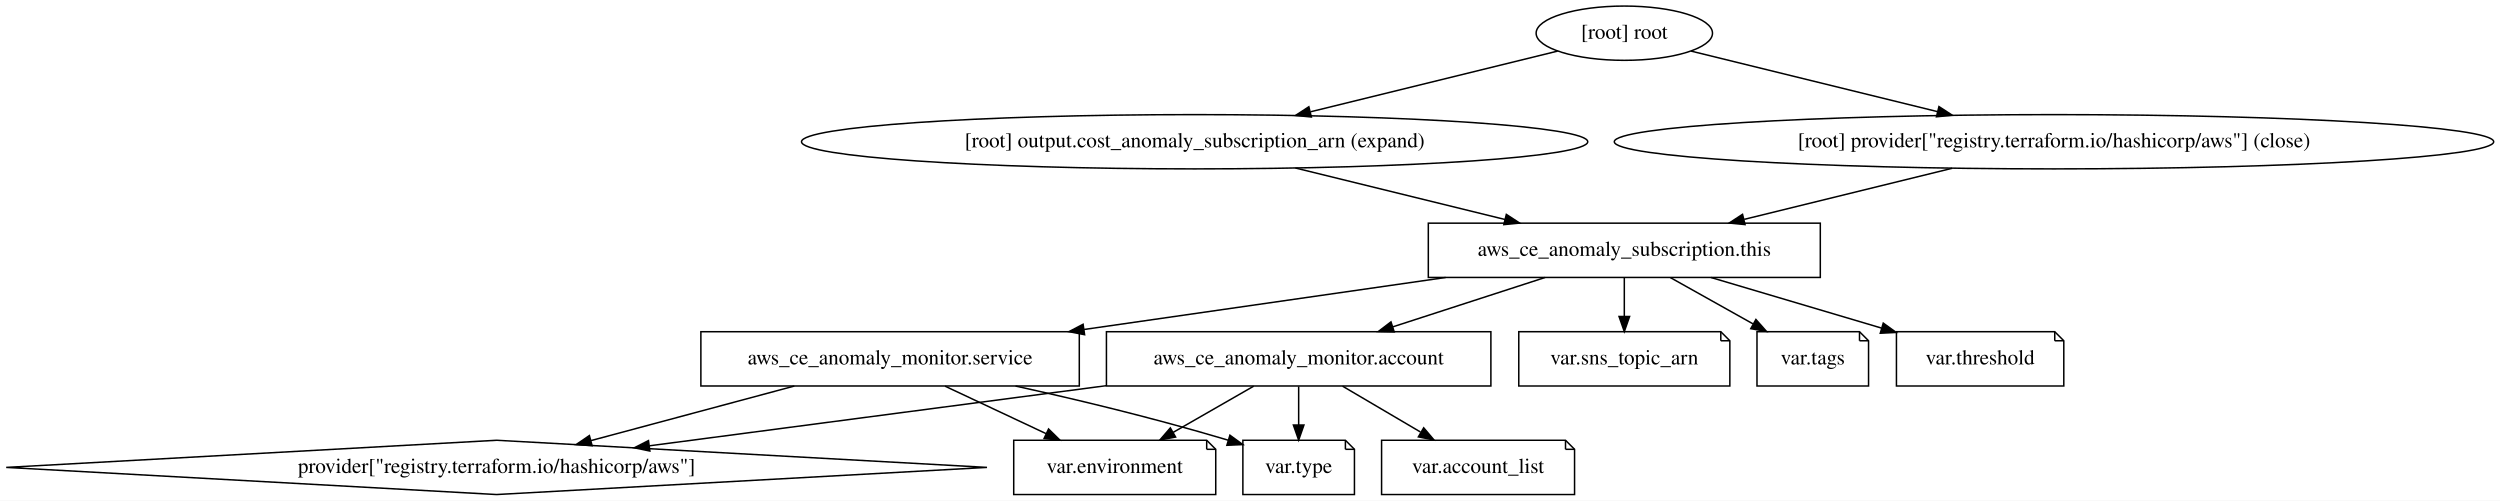
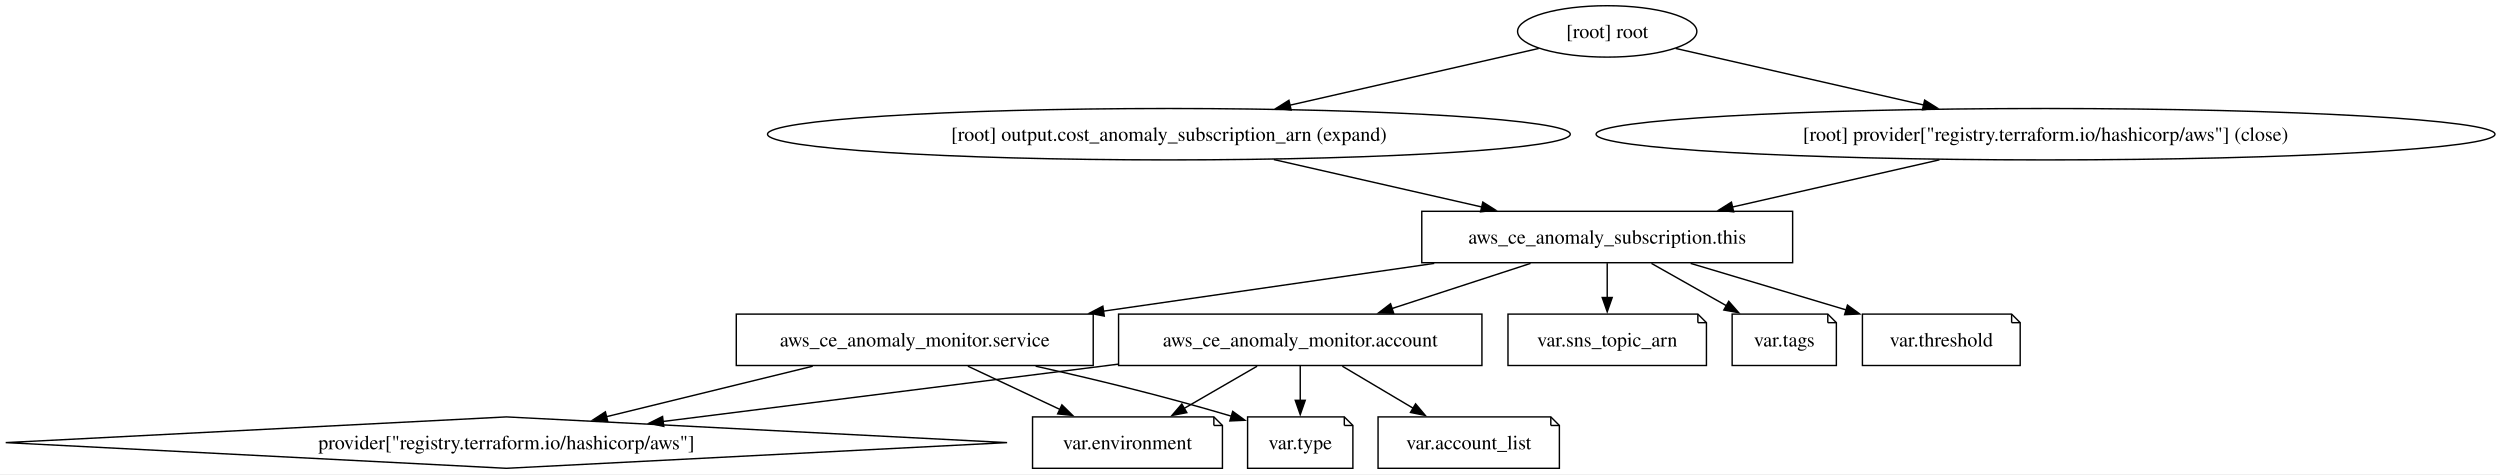
- <svg xmlns="http://www.w3.org/2000/svg" width="1658pt" height="332pt" viewBox="0.00 0.00 1658.21 332.00">
+ <svg xmlns="http://www.w3.org/2000/svg" width="1751pt" height="332pt" viewBox="0.00 0.00 1751.00 332.00">
  <g id="graph0" class="graph" transform="scale(1 1) rotate(0) translate(4 328)">
-     <polygon fill="white" stroke="transparent" points="-4,4 -4,-328 1654.21,-328 1654.21,4 -4,4" />
+     <polygon fill="white" stroke="none" points="-4,4 -4,-328 1747.48,-328 1747.48,4 -4,4" />
    <g id="node1" class="node">
-       <polygon fill="none" stroke="black" points="984.88,-108 729.88,-108 729.88,-72 984.88,-72 984.88,-108" />
-       <text text-anchor="middle" x="857.38" y="-86.3" font-family="Times,serif" font-size="14.00">aws_ce_anomaly_monitor.account</text>
+       <polygon fill="none" stroke="black" points="1033.94,-108 779.44,-108 779.44,-72 1033.94,-72 1033.94,-108" />
+       <text xml:space="preserve" text-anchor="middle" x="906.69" y="-85.33" font-family="Times,serif" font-size="14.00">aws_ce_anomaly_monitor.account</text>
    </g>
    <g id="node4" class="node">
-       <polygon fill="none" stroke="black" points="325.38,-36 0.12,-18 325.38,0 650.65,-18 325.38,-36" />
-       <text text-anchor="middle" x="325.38" y="-14.3" font-family="Times,serif" font-size="14.00">provider["registry.terraform.io/hashicorp/aws"]</text>
+       <polygon fill="none" stroke="black" points="350.69,-36 0,-18 350.69,0 701.37,-18 350.69,-36" />
+       <text xml:space="preserve" text-anchor="middle" x="350.69" y="-13.32" font-family="Times,serif" font-size="14.00">provider["registry.terraform.io/hashicorp/aws"]</text>
    </g>
    <g id="edge1" class="edge">
-       <path fill="none" stroke="black" d="M729.62,-72.19C636.76,-59.97 512.78,-43.66 426.72,-32.33" />
-       <polygon fill="black" stroke="black" points="427.05,-28.85 416.68,-31.01 426.13,-35.79 427.05,-28.85" />
+       <path fill="none" stroke="black" d="M779.13,-72.94C682.8,-60.81 551.98,-44.34 460.32,-32.8" />
+       <polygon fill="black" stroke="black" points="460.93,-29.35 450.57,-31.57 460.05,-36.3 460.93,-29.35" />
    </g>
    <g id="node5" class="node">
-       <polygon fill="none" stroke="black" points="1034.38,-36 912.38,-36 912.38,0 1040.38,0 1040.38,-30 1034.38,-36" />
-       <polyline fill="none" stroke="black" points="1034.38,-36 1034.38,-30 " />
-       <polyline fill="none" stroke="black" points="1040.38,-30 1034.38,-30 " />
-       <text text-anchor="middle" x="976.38" y="-14.3" font-family="Times,serif" font-size="14.00">var.account_list</text>
+       <polygon fill="none" stroke="black" points="1082.19,-36 961.19,-36 961.19,0 1088.19,0 1088.19,-30 1082.19,-36" />
+       <polyline fill="none" stroke="black" points="1082.19,-36 1082.19,-30" />
+       <polyline fill="none" stroke="black" points="1088.19,-30 1082.19,-30" />
+       <text xml:space="preserve" text-anchor="middle" x="1024.69" y="-13.32" font-family="Times,serif" font-size="14.00">var.account_list</text>
    </g>
    <g id="edge2" class="edge">
-       <path fill="none" stroke="black" d="M886.49,-71.88C902.05,-62.72 921.4,-51.34 938.16,-41.48" />
-       <polygon fill="black" stroke="black" points="940.31,-44.28 947.16,-36.19 936.77,-38.24 940.31,-44.28" />
+       <path fill="none" stroke="black" d="M936.16,-71.52C951.2,-62.6 969.68,-51.63 985.86,-42.03" />
+       <polygon fill="black" stroke="black" points="987.47,-45.15 994.29,-37.03 983.9,-39.12 987.47,-45.15" />
    </g>
    <g id="node6" class="node">
-       <polygon fill="none" stroke="black" points="796.38,-36 668.38,-36 668.38,0 802.38,0 802.38,-30 796.38,-36" />
-       <polyline fill="none" stroke="black" points="796.38,-36 796.38,-30 " />
-       <polyline fill="none" stroke="black" points="802.38,-30 796.38,-30 " />
-       <text text-anchor="middle" x="735.38" y="-14.3" font-family="Times,serif" font-size="14.00">var.environment</text>
+       <polygon fill="none" stroke="black" points="846.19,-36 719.19,-36 719.19,0 852.19,0 852.19,-30 846.19,-36" />
+       <polyline fill="none" stroke="black" points="846.19,-36 846.19,-30" />
+       <polyline fill="none" stroke="black" points="852.19,-30 846.19,-30" />
+       <text xml:space="preserve" text-anchor="middle" x="785.69" y="-13.32" font-family="Times,serif" font-size="14.00">var.environment</text>
    </g>
    <g id="edge3" class="edge">
-       <path fill="none" stroke="black" d="M827.54,-71.88C811.44,-62.64 791.38,-51.13 774.09,-41.21" />
-       <polygon fill="black" stroke="black" points="775.76,-38.13 765.34,-36.19 772.27,-44.2 775.76,-38.13" />
+       <path fill="none" stroke="black" d="M876.47,-71.52C860.9,-62.51 841.73,-51.42 825.03,-41.76" />
+       <polygon fill="black" stroke="black" points="827.24,-39 816.83,-37.02 823.74,-45.06 827.24,-39" />
    </g>
    <g id="node10" class="node">
-       <polygon fill="none" stroke="black" points="888.38,-36 820.38,-36 820.38,0 894.38,0 894.38,-30 888.38,-36" />
-       <polyline fill="none" stroke="black" points="888.38,-36 888.38,-30 " />
-       <polyline fill="none" stroke="black" points="894.38,-30 888.38,-30 " />
-       <text text-anchor="middle" x="857.38" y="-14.3" font-family="Times,serif" font-size="14.00">var.type</text>
+       <polygon fill="none" stroke="black" points="937.56,-36 869.81,-36 869.81,0 943.56,0 943.56,-30 937.56,-36" />
+       <polyline fill="none" stroke="black" points="937.56,-36 937.56,-30" />
+       <polyline fill="none" stroke="black" points="943.56,-30 937.56,-30" />
+       <text xml:space="preserve" text-anchor="middle" x="906.69" y="-13.32" font-family="Times,serif" font-size="14.00">var.type</text>
    </g>
    <g id="edge4" class="edge">
-       <path fill="none" stroke="black" d="M857.38,-71.7C857.38,-63.98 857.38,-54.71 857.38,-46.11" />
-       <polygon fill="black" stroke="black" points="860.88,-46.1 857.38,-36.1 853.88,-46.1 860.88,-46.1" />
+       <path fill="none" stroke="black" d="M906.69,-71.7C906.69,-64.41 906.69,-55.73 906.69,-47.54" />
+       <polygon fill="black" stroke="black" points="910.19,-47.62 906.69,-37.62 903.19,-47.62 910.19,-47.62" />
    </g>
    <g id="node2" class="node">
-       <polygon fill="none" stroke="black" points="711.88,-108 460.88,-108 460.88,-72 711.88,-72 711.88,-108" />
-       <text text-anchor="middle" x="586.38" y="-86.3" font-family="Times,serif" font-size="14.00">aws_ce_anomaly_monitor.service</text>
+       <polygon fill="none" stroke="black" points="761.69,-108 511.69,-108 511.69,-72 761.69,-72 761.69,-108" />
+       <text xml:space="preserve" text-anchor="middle" x="636.69" y="-85.33" font-family="Times,serif" font-size="14.00">aws_ce_anomaly_monitor.service</text>
    </g>
    <g id="edge5" class="edge">
-       <path fill="none" stroke="black" d="M522.87,-71.97C481.88,-60.97 428.81,-46.74 388,-35.79" />
-       <polygon fill="black" stroke="black" points="388.74,-32.37 378.17,-33.16 386.93,-39.13 388.74,-32.37" />
+       <path fill="none" stroke="black" d="M565.25,-71.52C521.12,-60.71 464.72,-46.91 420.82,-36.17" />
+       <polygon fill="black" stroke="black" points="421.68,-32.77 411.13,-33.79 420.01,-39.57 421.68,-32.77" />
    </g>
    <g id="edge6" class="edge">
-       <path fill="none" stroke="black" d="M622.83,-71.88C643.02,-62.39 668.3,-50.51 689.79,-40.42" />
-       <polygon fill="black" stroke="black" points="691.49,-43.49 699.05,-36.07 688.51,-37.15 691.49,-43.49" />
+       <path fill="none" stroke="black" d="M673.9,-71.52C693.44,-62.34 717.59,-50.99 738.44,-41.2" />
+       <polygon fill="black" stroke="black" points="739.76,-44.45 747.32,-37.03 736.78,-38.11 739.76,-44.45" />
    </g>
    <g id="edge7" class="edge">
-       <path fill="none" stroke="black" d="M669.58,-71.96C709.79,-63.11 758.84,-51.44 810.65,-36.05" />
-       <polygon fill="black" stroke="black" points="811.79,-39.36 820.36,-33.13 809.77,-32.66 811.79,-39.36" />
+       <path fill="none" stroke="black" d="M721.36,-71.52C760.76,-62.78 808.35,-51.38 858.64,-36.45" />
+       <polygon fill="black" stroke="black" points="859.39,-39.88 867.96,-33.64 857.38,-33.17 859.39,-39.88" />
    </g>
    <g id="node3" class="node">
-       <polygon fill="none" stroke="black" points="1203.38,-180 943.38,-180 943.38,-144 1203.38,-144 1203.38,-180" />
-       <text text-anchor="middle" x="1073.38" y="-158.3" font-family="Times,serif" font-size="14.00">aws_ce_anomaly_subscription.this</text>
+       <polygon fill="none" stroke="black" points="1251.56,-180 991.81,-180 991.81,-144 1251.56,-144 1251.56,-180" />
+       <text xml:space="preserve" text-anchor="middle" x="1121.69" y="-157.32" font-family="Times,serif" font-size="14.00">aws_ce_anomaly_subscription.this</text>
    </g>
    <g id="edge8" class="edge">
-       <path fill="none" stroke="black" d="M1020.82,-143.97C990.38,-134.1 951.87,-121.62 919.88,-111.25" />
-       <polygon fill="black" stroke="black" points="920.77,-107.86 910.18,-108.11 918.61,-114.52 920.77,-107.86" />
+       <path fill="none" stroke="black" d="M1067.99,-143.52C1038.5,-133.92 1001.75,-121.95 970.77,-111.86" />
+       <polygon fill="black" stroke="black" points="972.11,-108.62 961.51,-108.85 969.94,-115.27 972.11,-108.62" />
    </g>
    <g id="edge9" class="edge">
-       <path fill="none" stroke="black" d="M954.87,-143.97C882.25,-133.53 789.29,-120.17 714.9,-109.47" />
-       <polygon fill="black" stroke="black" points="715.4,-106.01 705,-108.05 714.4,-112.94 715.4,-106.01" />
+       <path fill="none" stroke="black" d="M1000.55,-143.52C929.96,-133.33 840.89,-120.47 768.54,-110.03" />
+       <polygon fill="black" stroke="black" points="769.43,-106.62 759.04,-108.66 768.43,-113.55 769.43,-106.62" />
    </g>
    <g id="node7" class="node">
-       <polygon fill="none" stroke="black" points="1137.38,-108 1003.38,-108 1003.38,-72 1143.38,-72 1143.38,-102 1137.38,-108" />
-       <polyline fill="none" stroke="black" points="1137.38,-108 1137.38,-102 " />
-       <polyline fill="none" stroke="black" points="1143.38,-102 1137.38,-102 " />
-       <text text-anchor="middle" x="1073.38" y="-86.3" font-family="Times,serif" font-size="14.00">var.sns_topic_arn</text>
+       <polygon fill="none" stroke="black" points="1185.19,-108 1052.19,-108 1052.19,-72 1191.19,-72 1191.19,-102 1185.19,-108" />
+       <polyline fill="none" stroke="black" points="1185.19,-108 1185.19,-102" />
+       <polyline fill="none" stroke="black" points="1191.19,-102 1185.19,-102" />
+       <text xml:space="preserve" text-anchor="middle" x="1121.69" y="-85.33" font-family="Times,serif" font-size="14.00">var.sns_topic_arn</text>
    </g>
    <g id="edge10" class="edge">
-       <path fill="none" stroke="black" d="M1073.38,-143.7C1073.38,-135.98 1073.38,-126.71 1073.38,-118.11" />
-       <polygon fill="black" stroke="black" points="1076.88,-118.1 1073.38,-108.1 1069.88,-118.1 1076.88,-118.1" />
+       <path fill="none" stroke="black" d="M1121.69,-143.7C1121.69,-136.41 1121.69,-127.73 1121.69,-119.54" />
+       <polygon fill="black" stroke="black" points="1125.19,-119.62 1121.69,-109.62 1118.19,-119.62 1125.19,-119.62" />
    </g>
    <g id="node8" class="node">
-       <polygon fill="none" stroke="black" points="1229.38,-108 1161.38,-108 1161.38,-72 1235.38,-72 1235.38,-102 1229.38,-108" />
-       <polyline fill="none" stroke="black" points="1229.38,-108 1229.38,-102 " />
-       <polyline fill="none" stroke="black" points="1235.38,-102 1229.38,-102 " />
-       <text text-anchor="middle" x="1198.38" y="-86.3" font-family="Times,serif" font-size="14.00">var.tags</text>
+       <polygon fill="none" stroke="black" points="1276.19,-108 1209.19,-108 1209.19,-72 1282.19,-72 1282.19,-102 1276.19,-108" />
+       <polyline fill="none" stroke="black" points="1276.19,-108 1276.19,-102" />
+       <polyline fill="none" stroke="black" points="1282.19,-102 1276.19,-102" />
+       <text xml:space="preserve" text-anchor="middle" x="1245.69" y="-85.33" font-family="Times,serif" font-size="14.00">var.tags</text>
    </g>
    <g id="edge11" class="edge">
-       <path fill="none" stroke="black" d="M1103.96,-143.88C1120.46,-134.64 1141.01,-123.13 1158.72,-113.21" />
-       <polygon fill="black" stroke="black" points="1160.67,-116.13 1167.69,-108.19 1157.25,-110.02 1160.67,-116.13" />
+       <path fill="none" stroke="black" d="M1152.66,-143.52C1168.61,-134.51 1188.25,-123.42 1205.37,-113.76" />
+       <polygon fill="black" stroke="black" points="1206.81,-116.97 1213.79,-109 1203.36,-110.87 1206.81,-116.97" />
    </g>
    <g id="node9" class="node">
-       <polygon fill="none" stroke="black" points="1358.88,-108 1253.88,-108 1253.88,-72 1364.88,-72 1364.88,-102 1358.88,-108" />
-       <polyline fill="none" stroke="black" points="1358.88,-108 1358.88,-102 " />
-       <polyline fill="none" stroke="black" points="1364.88,-102 1358.88,-102 " />
-       <text text-anchor="middle" x="1309.38" y="-86.3" font-family="Times,serif" font-size="14.00">var.threshold</text>
+       <polygon fill="none" stroke="black" points="1404.94,-108 1300.44,-108 1300.44,-72 1410.94,-72 1410.94,-102 1404.94,-108" />
+       <polyline fill="none" stroke="black" points="1404.94,-108 1404.94,-102" />
+       <polyline fill="none" stroke="black" points="1410.94,-102 1404.94,-102" />
+       <text xml:space="preserve" text-anchor="middle" x="1355.69" y="-85.33" font-family="Times,serif" font-size="14.00">var.threshold</text>
    </g>
    <g id="edge12" class="edge">
-       <path fill="none" stroke="black" d="M1130.81,-143.97C1164.98,-133.83 1208.45,-120.94 1243.95,-110.41" />
-       <polygon fill="black" stroke="black" points="1245.14,-113.71 1253.73,-107.51 1243.15,-106.99 1245.14,-113.71" />
+       <path fill="none" stroke="black" d="M1180.13,-143.52C1213.23,-133.61 1254.76,-121.19 1289.12,-110.91" />
+       <polygon fill="black" stroke="black" points="1289.97,-114.31 1298.55,-108.09 1287.97,-107.61 1289.97,-114.31" />
    </g>
    <g id="node11" class="node">
-       <ellipse fill="none" stroke="black" cx="788.38" cy="-234" rx="260.75" ry="18" />
-       <text text-anchor="middle" x="788.38" y="-230.3" font-family="Times,serif" font-size="14.00">[root] output.cost_anomaly_subscription_arn (expand)</text>
+       <ellipse fill="none" stroke="black" cx="814.69" cy="-234" rx="281.12" ry="18" />
+       <text xml:space="preserve" text-anchor="middle" x="814.69" y="-229.32" font-family="Times,serif" font-size="14.00">[root] output.cost_anomaly_subscription_arn (expand)</text>
    </g>
    <g id="edge13" class="edge">
-       <path fill="none" stroke="black" d="M855.2,-216.59C896.81,-206.37 950.54,-193.17 994.26,-182.43" />
-       <polygon fill="black" stroke="black" points="995.13,-185.82 1004,-180.04 993.46,-179.03 995.13,-185.82" />
+       <path fill="none" stroke="black" d="M888.22,-216.23C931.98,-206.26 987.76,-193.54 1033.82,-183.03" />
+       <polygon fill="black" stroke="black" points="1034.56,-186.46 1043.53,-180.82 1033,-179.63 1034.56,-186.46" />
    </g>
    <g id="node12" class="node">
-       <ellipse fill="none" stroke="black" cx="1358.38" cy="-234" rx="291.65" ry="18" />
-       <text text-anchor="middle" x="1358.38" y="-230.3" font-family="Times,serif" font-size="14.00">[root] provider["registry.terraform.io/hashicorp/aws"] (close)</text>
+       <ellipse fill="none" stroke="black" cx="1428.69" cy="-234" rx="314.79" ry="18" />
+       <text xml:space="preserve" text-anchor="middle" x="1428.69" y="-229.32" font-family="Times,serif" font-size="14.00">[root] provider["registry.terraform.io/hashicorp/aws"] (close)</text>
    </g>
    <g id="edge14" class="edge">
-       <path fill="none" stroke="black" d="M1290.84,-216.41C1249.46,-206.25 1196.28,-193.19 1152.87,-182.52" />
-       <polygon fill="black" stroke="black" points="1153.46,-179.06 1142.92,-180.08 1151.79,-185.86 1153.46,-179.06" />
+       <path fill="none" stroke="black" d="M1354.37,-216.05C1310.68,-206.09 1255.21,-193.44 1209.38,-183" />
+       <polygon fill="black" stroke="black" points="1210.26,-179.61 1199.73,-180.8 1208.7,-186.43 1210.26,-179.61" />
    </g>
    <g id="node13" class="node">
-       <ellipse fill="none" stroke="black" cx="1073.38" cy="-306" rx="58.49" ry="18" />
-       <text text-anchor="middle" x="1073.38" y="-302.3" font-family="Times,serif" font-size="14.00">[root] root</text>
+       <ellipse fill="none" stroke="black" cx="1121.69" cy="-306" rx="62.78" ry="18" />
+       <text xml:space="preserve" text-anchor="middle" x="1121.69" y="-301.32" font-family="Times,serif" font-size="14.00">[root] root</text>
    </g>
    <g id="edge15" class="edge">
-       <path fill="none" stroke="black" d="M1029.16,-294.14C985.47,-283.41 917.73,-266.77 865.22,-253.87" />
-       <polygon fill="black" stroke="black" points="865.81,-250.41 855.26,-251.43 864.14,-257.21 865.81,-250.41" />
+       <path fill="none" stroke="black" d="M1073.72,-294.06C1027.16,-283.45 955.49,-267.1 899.33,-254.3" />
+       <polygon fill="black" stroke="black" points="900.32,-250.94 889.79,-252.13 898.77,-257.76 900.32,-250.94" />
    </g>
    <g id="edge16" class="edge">
-       <path fill="none" stroke="black" d="M1117.6,-294.14C1161.15,-283.44 1228.58,-266.88 1281.02,-254" />
-       <polygon fill="black" stroke="black" points="1282.08,-257.34 1290.96,-251.56 1280.41,-250.55 1282.08,-257.34" />
+       <path fill="none" stroke="black" d="M1169.66,-294.06C1216.06,-283.48 1287.4,-267.22 1343.47,-254.43" />
+       <polygon fill="black" stroke="black" points="1344.02,-257.89 1352.99,-252.26 1342.47,-251.07 1344.02,-257.89" />
    </g>
  </g>
</svg>
